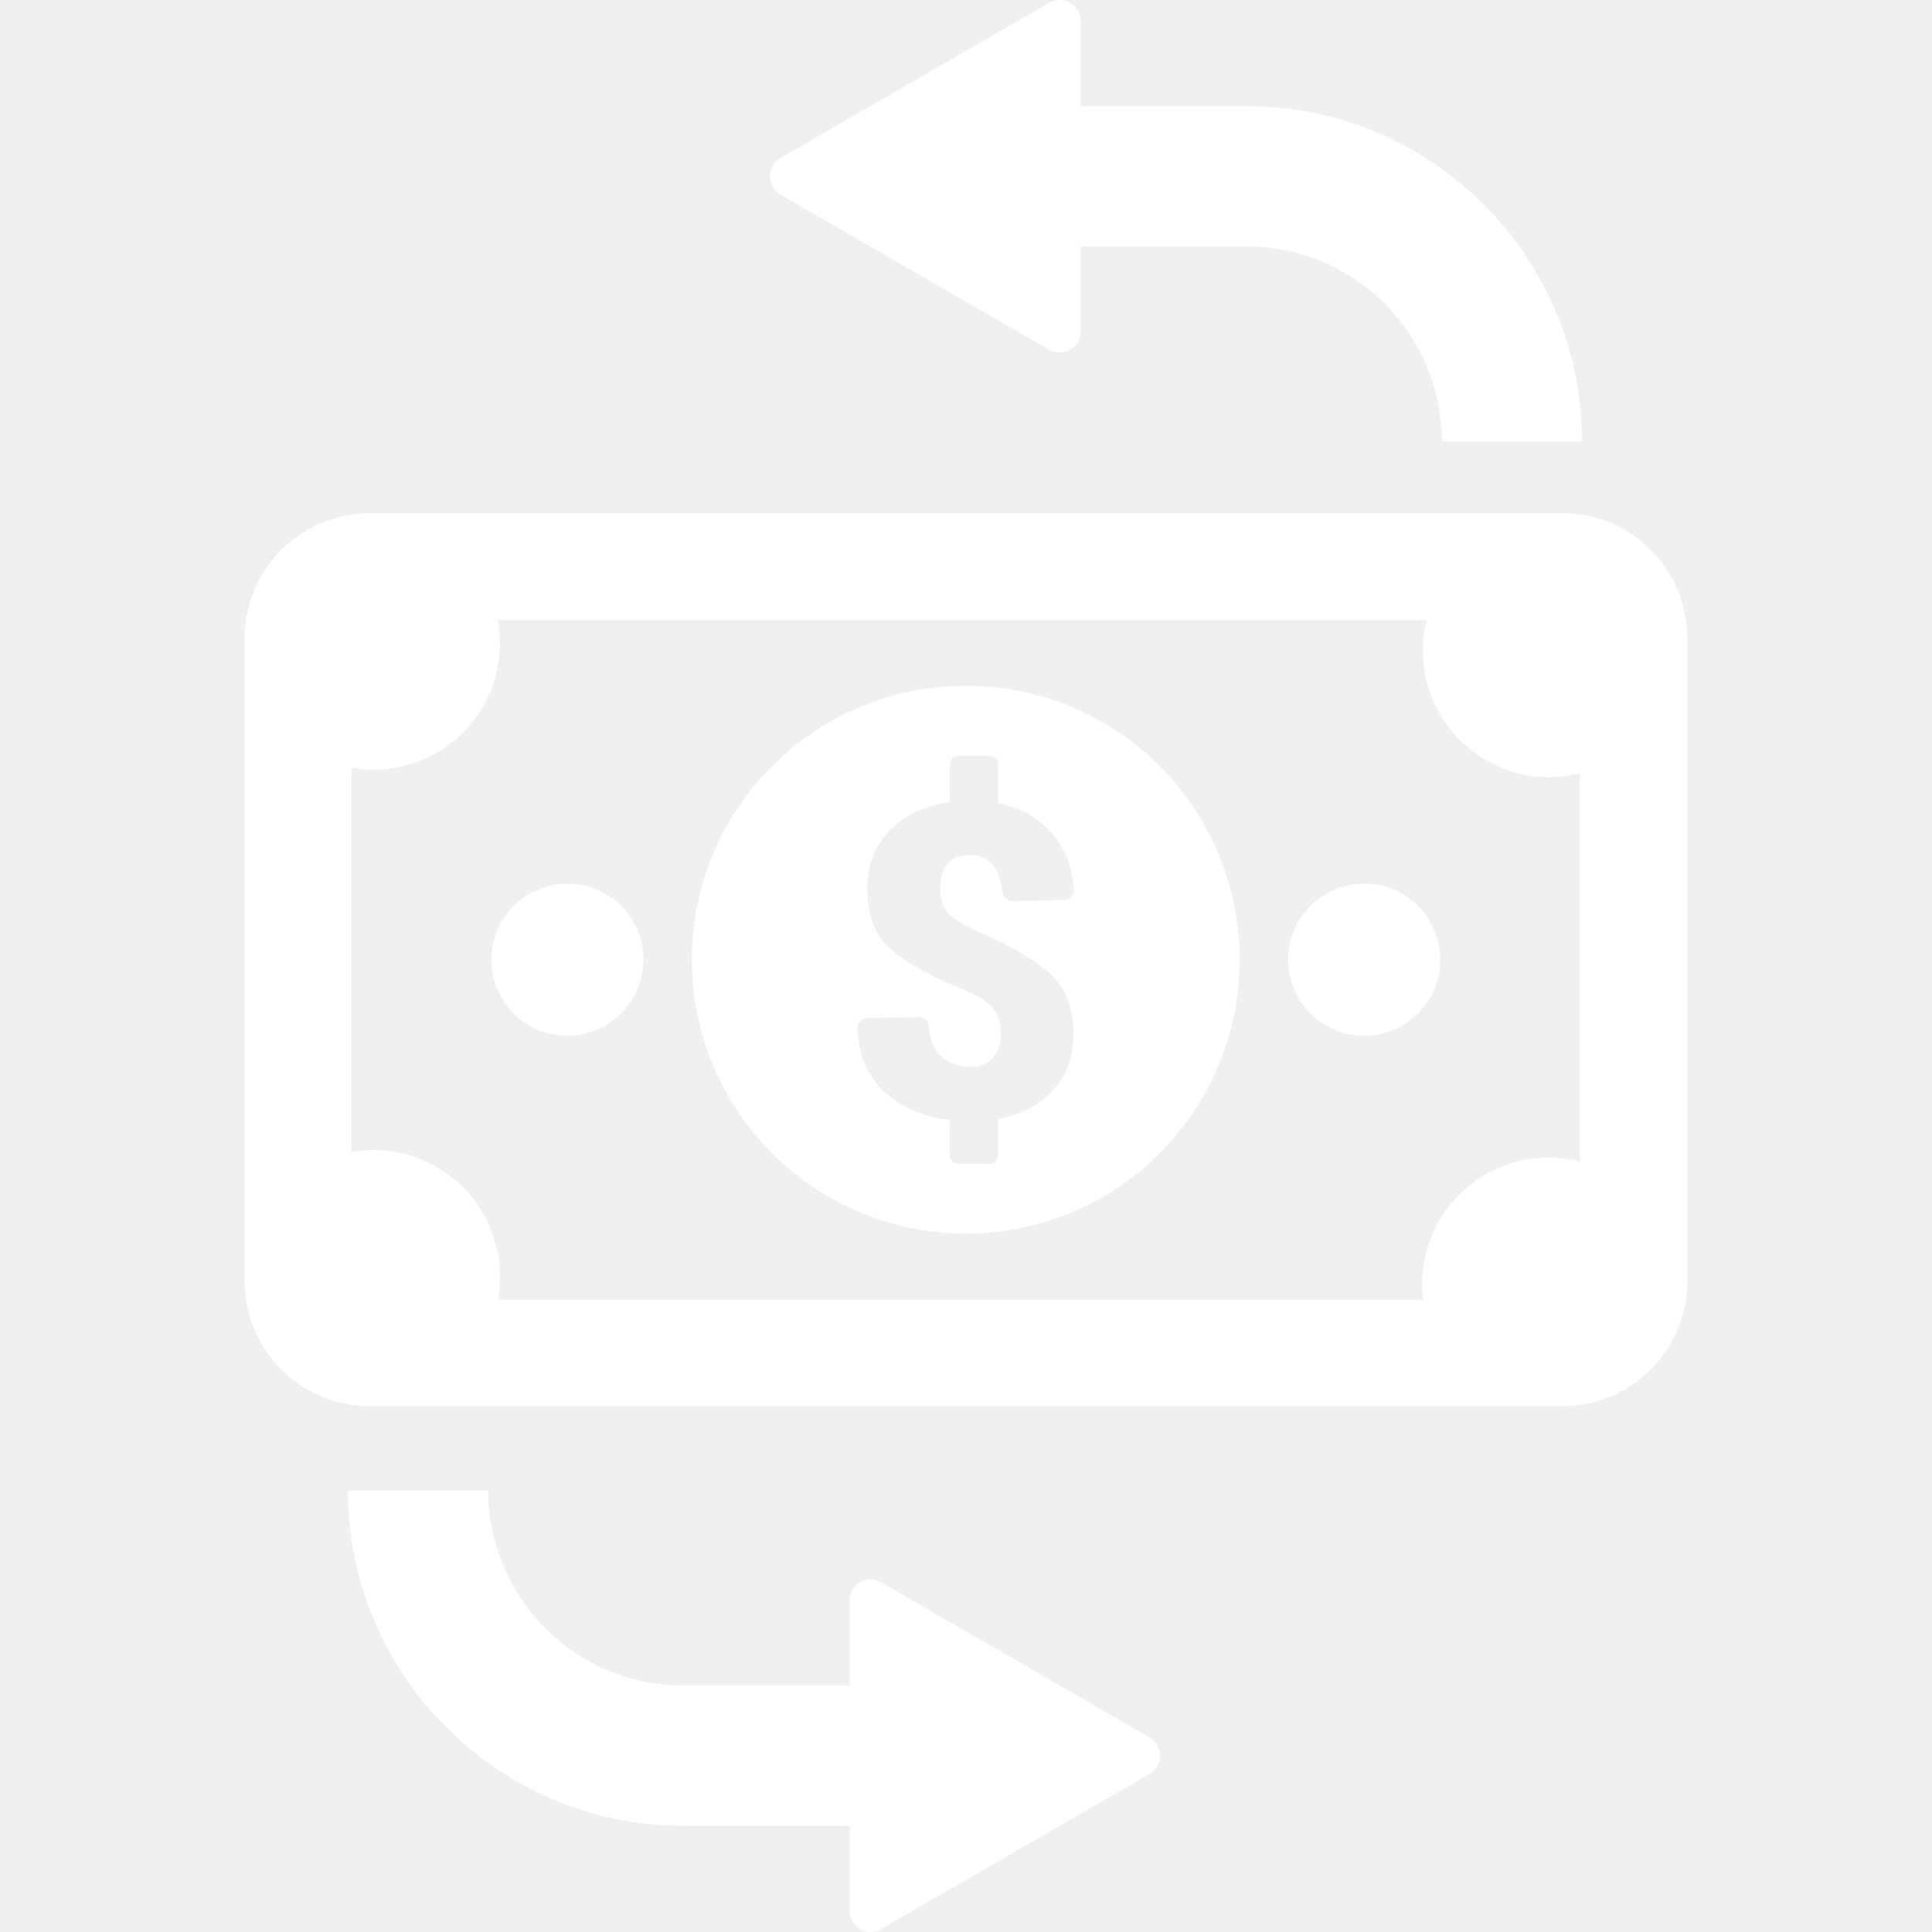
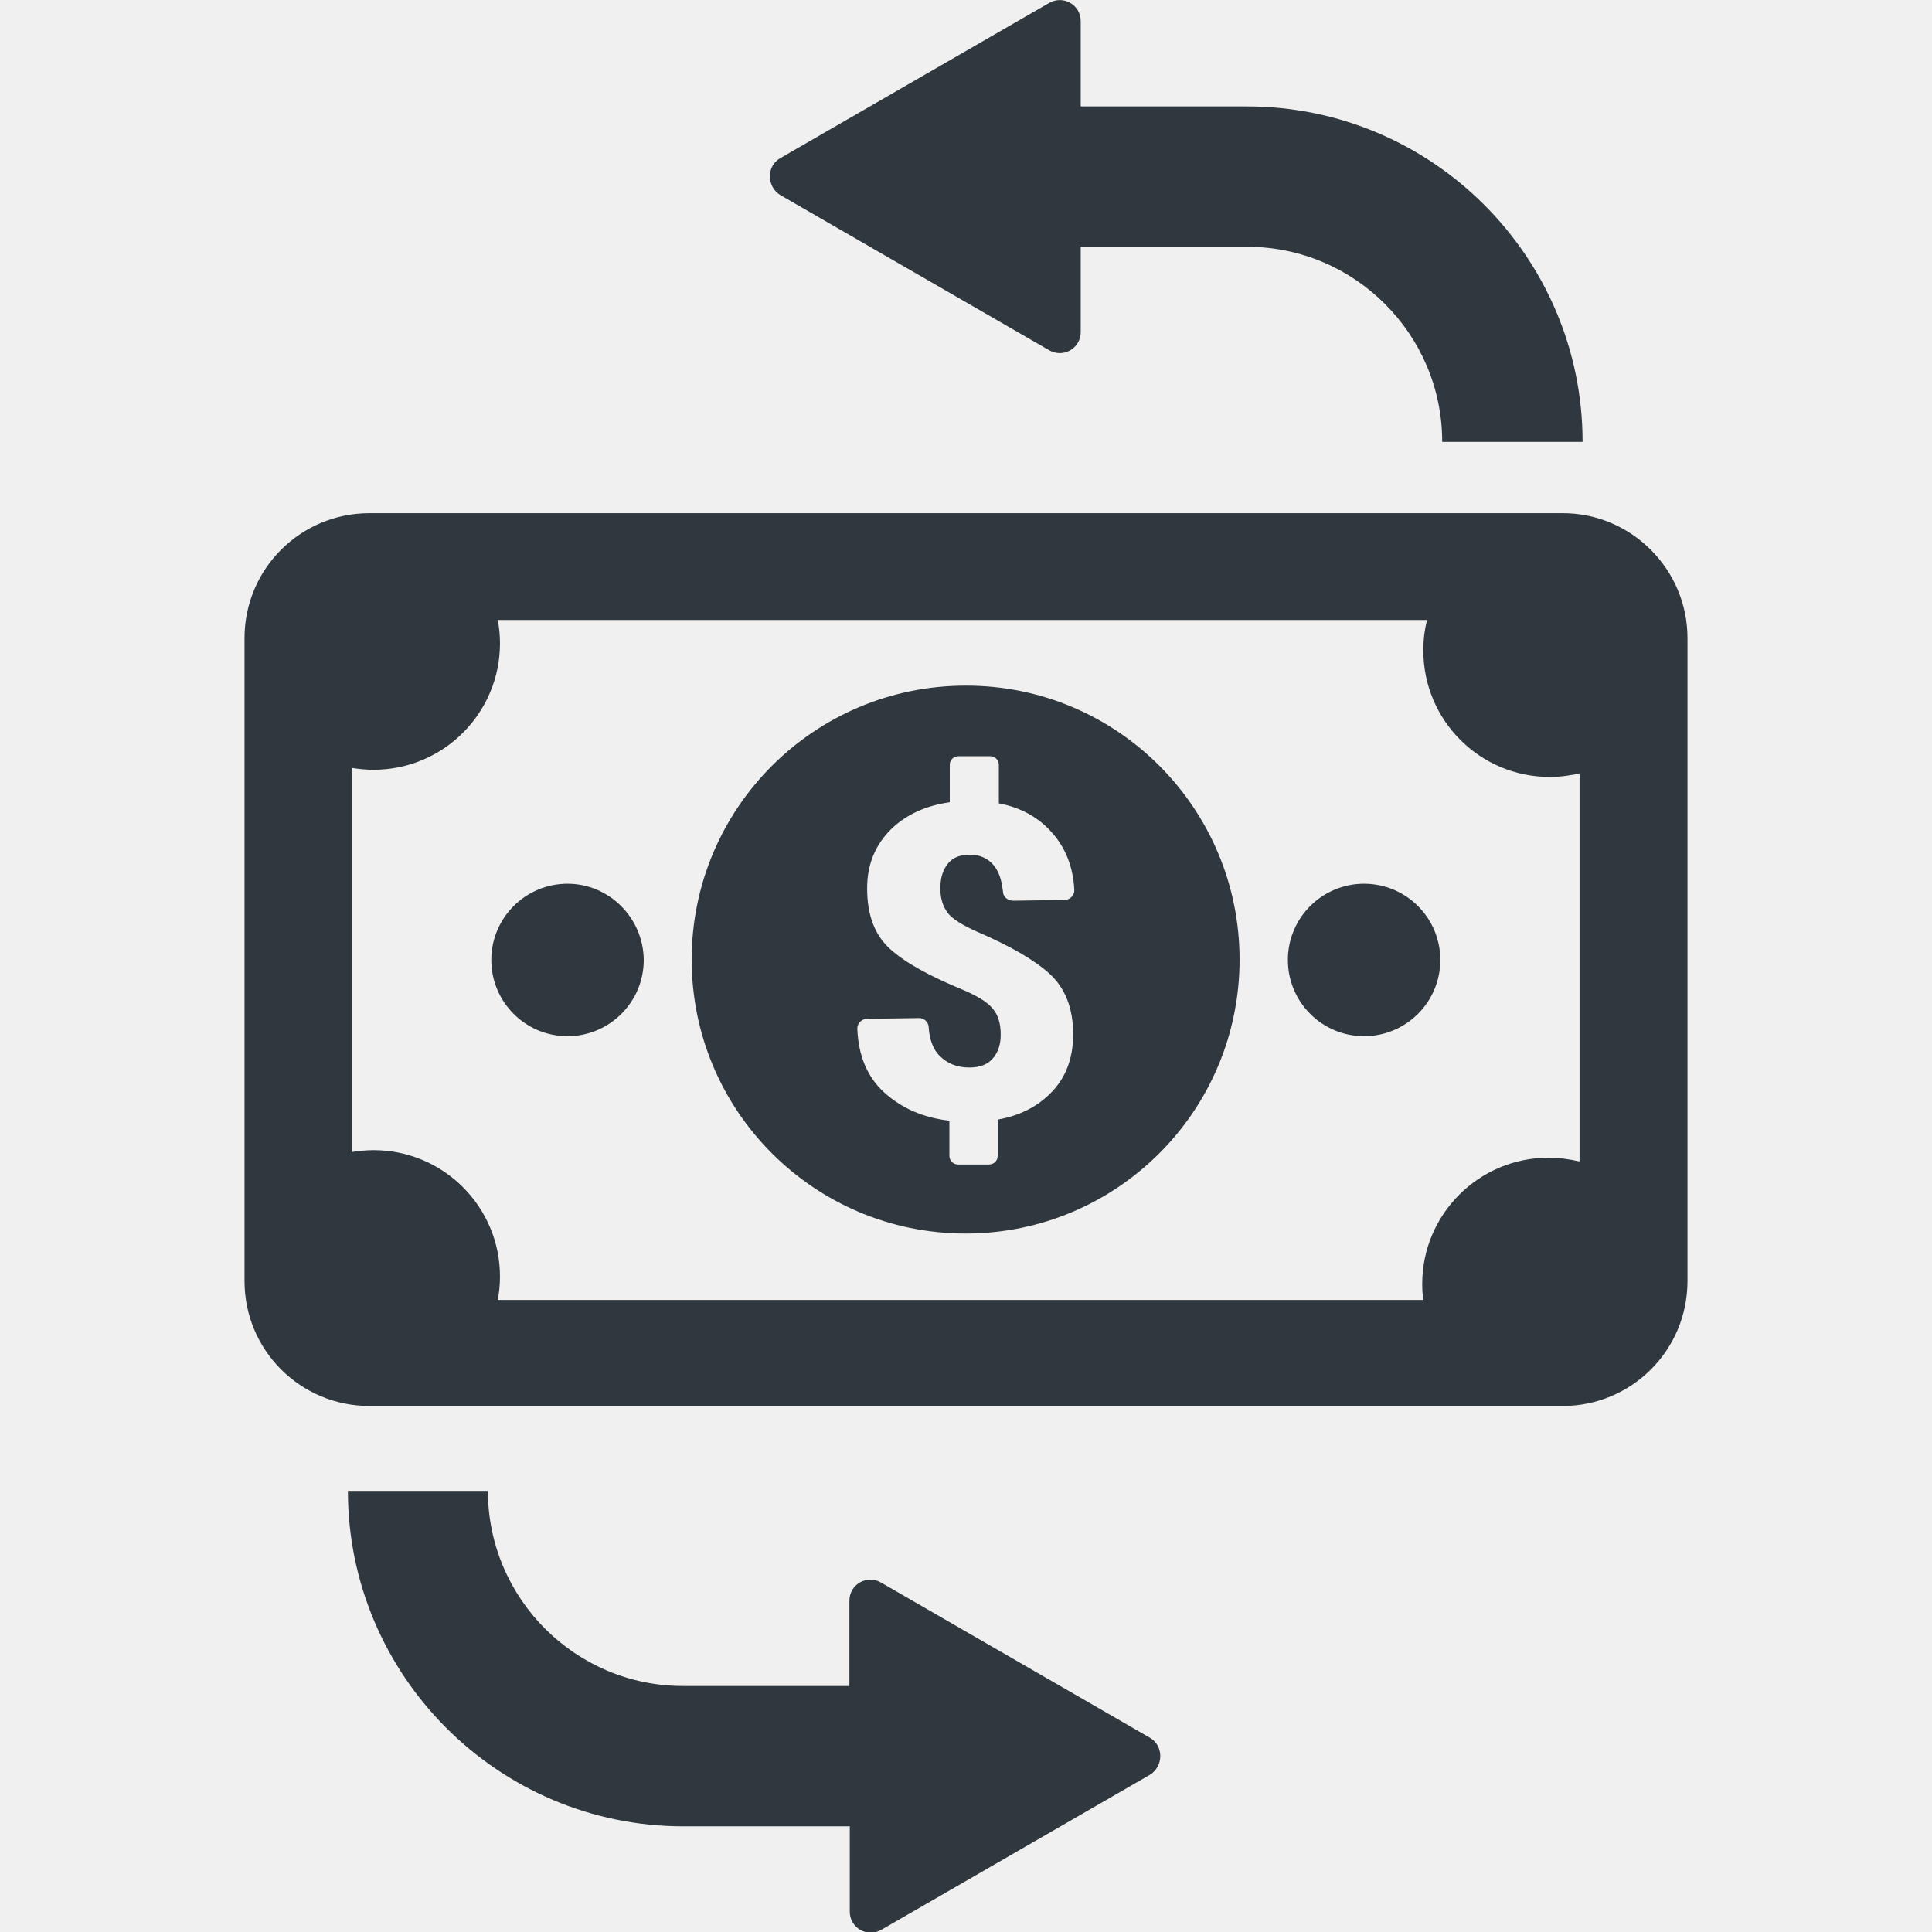
- <svg xmlns="http://www.w3.org/2000/svg" version="1.1" id="Capa_1" x="0px" y="0px" viewBox="0 0 490.288 490.288" style="enable-background:new 0 0 490.288 490.288;" xml:space="preserve" width="512px" height="512px">
+ <svg xmlns="http://www.w3.org/2000/svg" version="1.1" id="Capa_1" x="0px" y="0px" viewBox="-49 141 512 512" enable-background="new -49 141 512 512" xml:space="preserve">
  <g>
-     <path d="M197.994,40.144l68.2-39.4c3.6-2.1,8,0.5,8,4.6v21.6h42.2c46.9,0,85.1,38.2,85.1,85.1h-35.6c0-27.3-22.2-49.5-49.5-49.5   h-42.2v21.6c0,4.1-4.4,6.7-8,4.6l-68.2-39.4C194.494,47.344,194.494,42.144,197.994,40.144z M291.794,440.944l-68.2-39.4   c-3.6-2.1-8,0.5-8,4.6v21.6h-42.2c-27.3,0-49.5-22.2-49.5-49.5h-35.6c0,46.9,38.2,85.1,85.1,85.1h42.2v21.6c0,4.1,4.4,6.7,8,4.6   l68.2-39.4C295.294,448.144,295.294,442.944,291.794,440.944z M346.194,224.244c-10.6,0-19.3,8.6-19.3,19.3   c0,10.6,8.6,19.3,19.3,19.3c10.6,0,19.3-8.6,19.3-19.3C365.494,232.844,356.794,224.244,346.194,224.244z M143.994,224.244   c-10.6,0-19.3,8.6-19.3,19.3c0,10.6,8.6,19.3,19.3,19.3c10.6,0,19.3-8.6,19.3-19.3   C163.294,232.844,154.594,224.244,143.994,224.244z M428.194,161.944v163.2c0,17.5-14.2,31.7-31.7,31.7h-302.7   c-17.5,0-31.7-14.2-31.7-31.7v-163.2c0-17.5,14.2-31.7,31.7-31.7h302.7C413.894,130.144,428.194,144.444,428.194,161.944z    M401.094,196.244c-2.5,0.6-5.2,1-7.9,1c-17.7,0-32.1-14.4-32.1-32.1c0-2.7,0.3-5.3,1-7.8h-235.8c0.4,1.9,0.6,3.9,0.6,5.9   c0,17.7-14.4,32.1-32.1,32.1c-1.9,0-3.8-0.2-5.6-0.5v97.5c1.8-0.3,3.7-0.5,5.6-0.5c17.7,0,32.1,14.4,32.1,32.1c0,2-0.2,4-0.6,5.9   h234.9c-0.2-1.3-0.3-2.6-0.3-4c0-17.7,14.4-32.1,32.1-32.1c2.7,0,5.4,0.4,7.9,1v-98.5H401.094z M314.594,243.544   c0,38.4-31.1,69.5-69.5,69.5s-69.5-31.1-69.5-69.5s31.1-69.5,69.5-69.5C283.494,173.944,314.594,205.144,314.594,243.544z    M238.594,225.444c0-2.5,0.6-4.5,1.8-6.1s3.1-2.4,5.7-2.4c2.5,0,4.6,1,6.1,2.9c1.2,1.6,1.9,3.7,2.2,6.6c0.1,1.3,1.3,2.2,2.6,2.2   l13-0.2c1.4,0,2.6-1.2,2.5-2.6c-0.3-5.7-2.2-10.5-5.5-14.3c-3.4-4-8-6.6-13.7-7.7v-9.8c0-1.2-1-2.2-2.2-2.2h-7.9   c-1.2,0-2.2,1-2.2,2.2v9.5c-6,0.9-10.9,3.1-14.7,6.7c-4.1,4-6.2,9-6.2,15.1c0,6.8,1.9,11.9,5.8,15.4c3.9,3.5,10.1,6.9,18.7,10.4   c3.5,1.5,6,3.1,7.3,4.6c1.4,1.6,2.1,3.8,2.1,6.7c0,2.5-0.7,4.5-2,6s-3.3,2.3-5.9,2.3c-3.1,0-5.6-1-7.6-3c-1.6-1.6-2.6-4.1-2.8-7.4   c-0.1-1.3-1.3-2.3-2.6-2.2l-13,0.2c-1.4,0-2.6,1.2-2.5,2.6c0.3,6.9,2.6,12.2,6.7,16c4.5,4.1,10.1,6.5,16.7,7.3v8.9   c0,1.2,1,2.2,2.2,2.2h7.9c1.2,0,2.2-1,2.2-2.2v-9.2c5.4-1,9.7-3.1,13.1-6.4c4-3.8,6-8.9,6-15.2c0-6.6-2-11.7-5.9-15.3   c-4-3.6-10.1-7.1-18.5-10.7c-3.6-1.6-6.1-3.2-7.4-4.7C239.194,229.944,238.594,227.944,238.594,225.444z" fill="#FFFFFF" />
+     <path fill="#2F383E" d="M157.8,182.9l71.2-41.1c3.8-2.2,8.4,0.5,8.4,4.8v22.6h44.1c49,0,88.9,39.9,88.9,88.9h-37.2   c0-28.5-23.2-51.7-51.7-51.7h-44.1v22.6c0,4.3-4.6,7-8.4,4.8l-71.2-41.1C154.1,190.4,154.1,185,157.8,182.9z M255.7,601.5   l-71.2-41.1c-3.8-2.2-8.4,0.5-8.4,4.8v22.6h-44.1c-28.5,0-51.7-23.2-51.7-51.7H43.2c0,49,39.9,88.9,88.9,88.9h44.1v22.6   c0,4.3,4.6,7,8.4,4.8l71.2-41.1C259.4,609,259.4,603.6,255.7,601.5z M312.5,375.2c-11.1,0-20.2,9-20.2,20.2   c0,11.1,9,20.2,20.2,20.2c11.1,0,20.2-9,20.2-20.2C332.7,384.2,323.6,375.2,312.5,375.2z M101.4,375.2c-11.1,0-20.2,9-20.2,20.2   c0,11.1,9,20.2,20.2,20.2c11.1,0,20.2-9,20.2-20.2C121.5,384.2,112.4,375.2,101.4,375.2z M398.2,310.1v170.4   c0,18.3-14.8,33.1-33.1,33.1H48.9c-18.3,0-33.1-14.8-33.1-33.1V310.1c0-18.3,14.8-33.1,33.1-33.1h316.1   C383.2,276.9,398.2,291.8,398.2,310.1z M369.9,345.9c-2.6,0.6-5.4,1-8.2,1c-18.5,0-33.5-15-33.5-33.5c0-2.8,0.3-5.5,1-8.1H82.9   c0.4,2,0.6,4.1,0.6,6.2c0,18.5-15,33.5-33.5,33.5c-2,0-4-0.2-5.8-0.5v101.8c1.9-0.3,3.9-0.5,5.8-0.5c18.5,0,33.5,15,33.5,33.5   c0,2.1-0.2,4.2-0.6,6.2h245.3c-0.2-1.4-0.3-2.7-0.3-4.2c0-18.5,15-33.5,33.5-33.5c2.8,0,5.6,0.4,8.2,1V345.9H369.9L369.9,345.9z    M279.5,395.3c0,40.1-32.5,72.6-72.6,72.6s-72.6-32.5-72.6-72.6s32.5-72.6,72.6-72.6C247,322.6,279.5,355.2,279.5,395.3z    M200.2,376.4c0-2.6,0.6-4.7,1.9-6.4s3.2-2.5,6-2.5c2.6,0,4.8,1,6.4,3c1.3,1.7,2,3.9,2.3,6.9c0.1,1.4,1.4,2.3,2.7,2.3l13.6-0.2   c1.5,0,2.7-1.3,2.6-2.7c-0.3-6-2.3-11-5.7-14.9c-3.6-4.2-8.4-6.9-14.3-8v-10.2c0-1.3-1-2.3-2.3-2.3H205c-1.3,0-2.3,1-2.3,2.3v9.9   c-6.3,0.9-11.4,3.2-15.4,7c-4.3,4.2-6.5,9.4-6.5,15.8c0,7.1,2,12.4,6.1,16.1c4.1,3.7,10.5,7.2,19.5,10.9c3.7,1.6,6.3,3.2,7.6,4.8   c1.5,1.7,2.2,4,2.2,7c0,2.6-0.7,4.7-2.1,6.3c-1.4,1.6-3.4,2.4-6.2,2.4c-3.2,0-5.8-1-7.9-3.1c-1.7-1.7-2.7-4.3-2.9-7.7   c-0.1-1.4-1.4-2.4-2.7-2.3l-13.6,0.2c-1.5,0-2.7,1.3-2.6,2.7c0.3,7.2,2.7,12.7,7,16.7c4.7,4.3,10.5,6.8,17.4,7.6v9.3   c0,1.3,1,2.3,2.3,2.3h8.2c1.3,0,2.3-1,2.3-2.3v-9.6c5.6-1,10.1-3.2,13.7-6.7c4.2-4,6.3-9.3,6.3-15.9c0-6.9-2.1-12.2-6.2-16   c-4.2-3.8-10.5-7.4-19.3-11.2c-3.8-1.7-6.4-3.3-7.7-4.9C200.8,381.1,200.2,379,200.2,376.4z" />
  </g>
-   <g>
- </g>
-   <g>
- </g>
-   <g>
- </g>
-   <g>
- </g>
-   <g>
- </g>
-   <g>
- </g>
-   <g>
- </g>
-   <g>
- </g>
-   <g>
- </g>
-   <g>
- </g>
-   <g>
- </g>
-   <g>
- </g>
-   <g>
- </g>
-   <g>
- </g>
-   <g>
- </g>
</svg>
